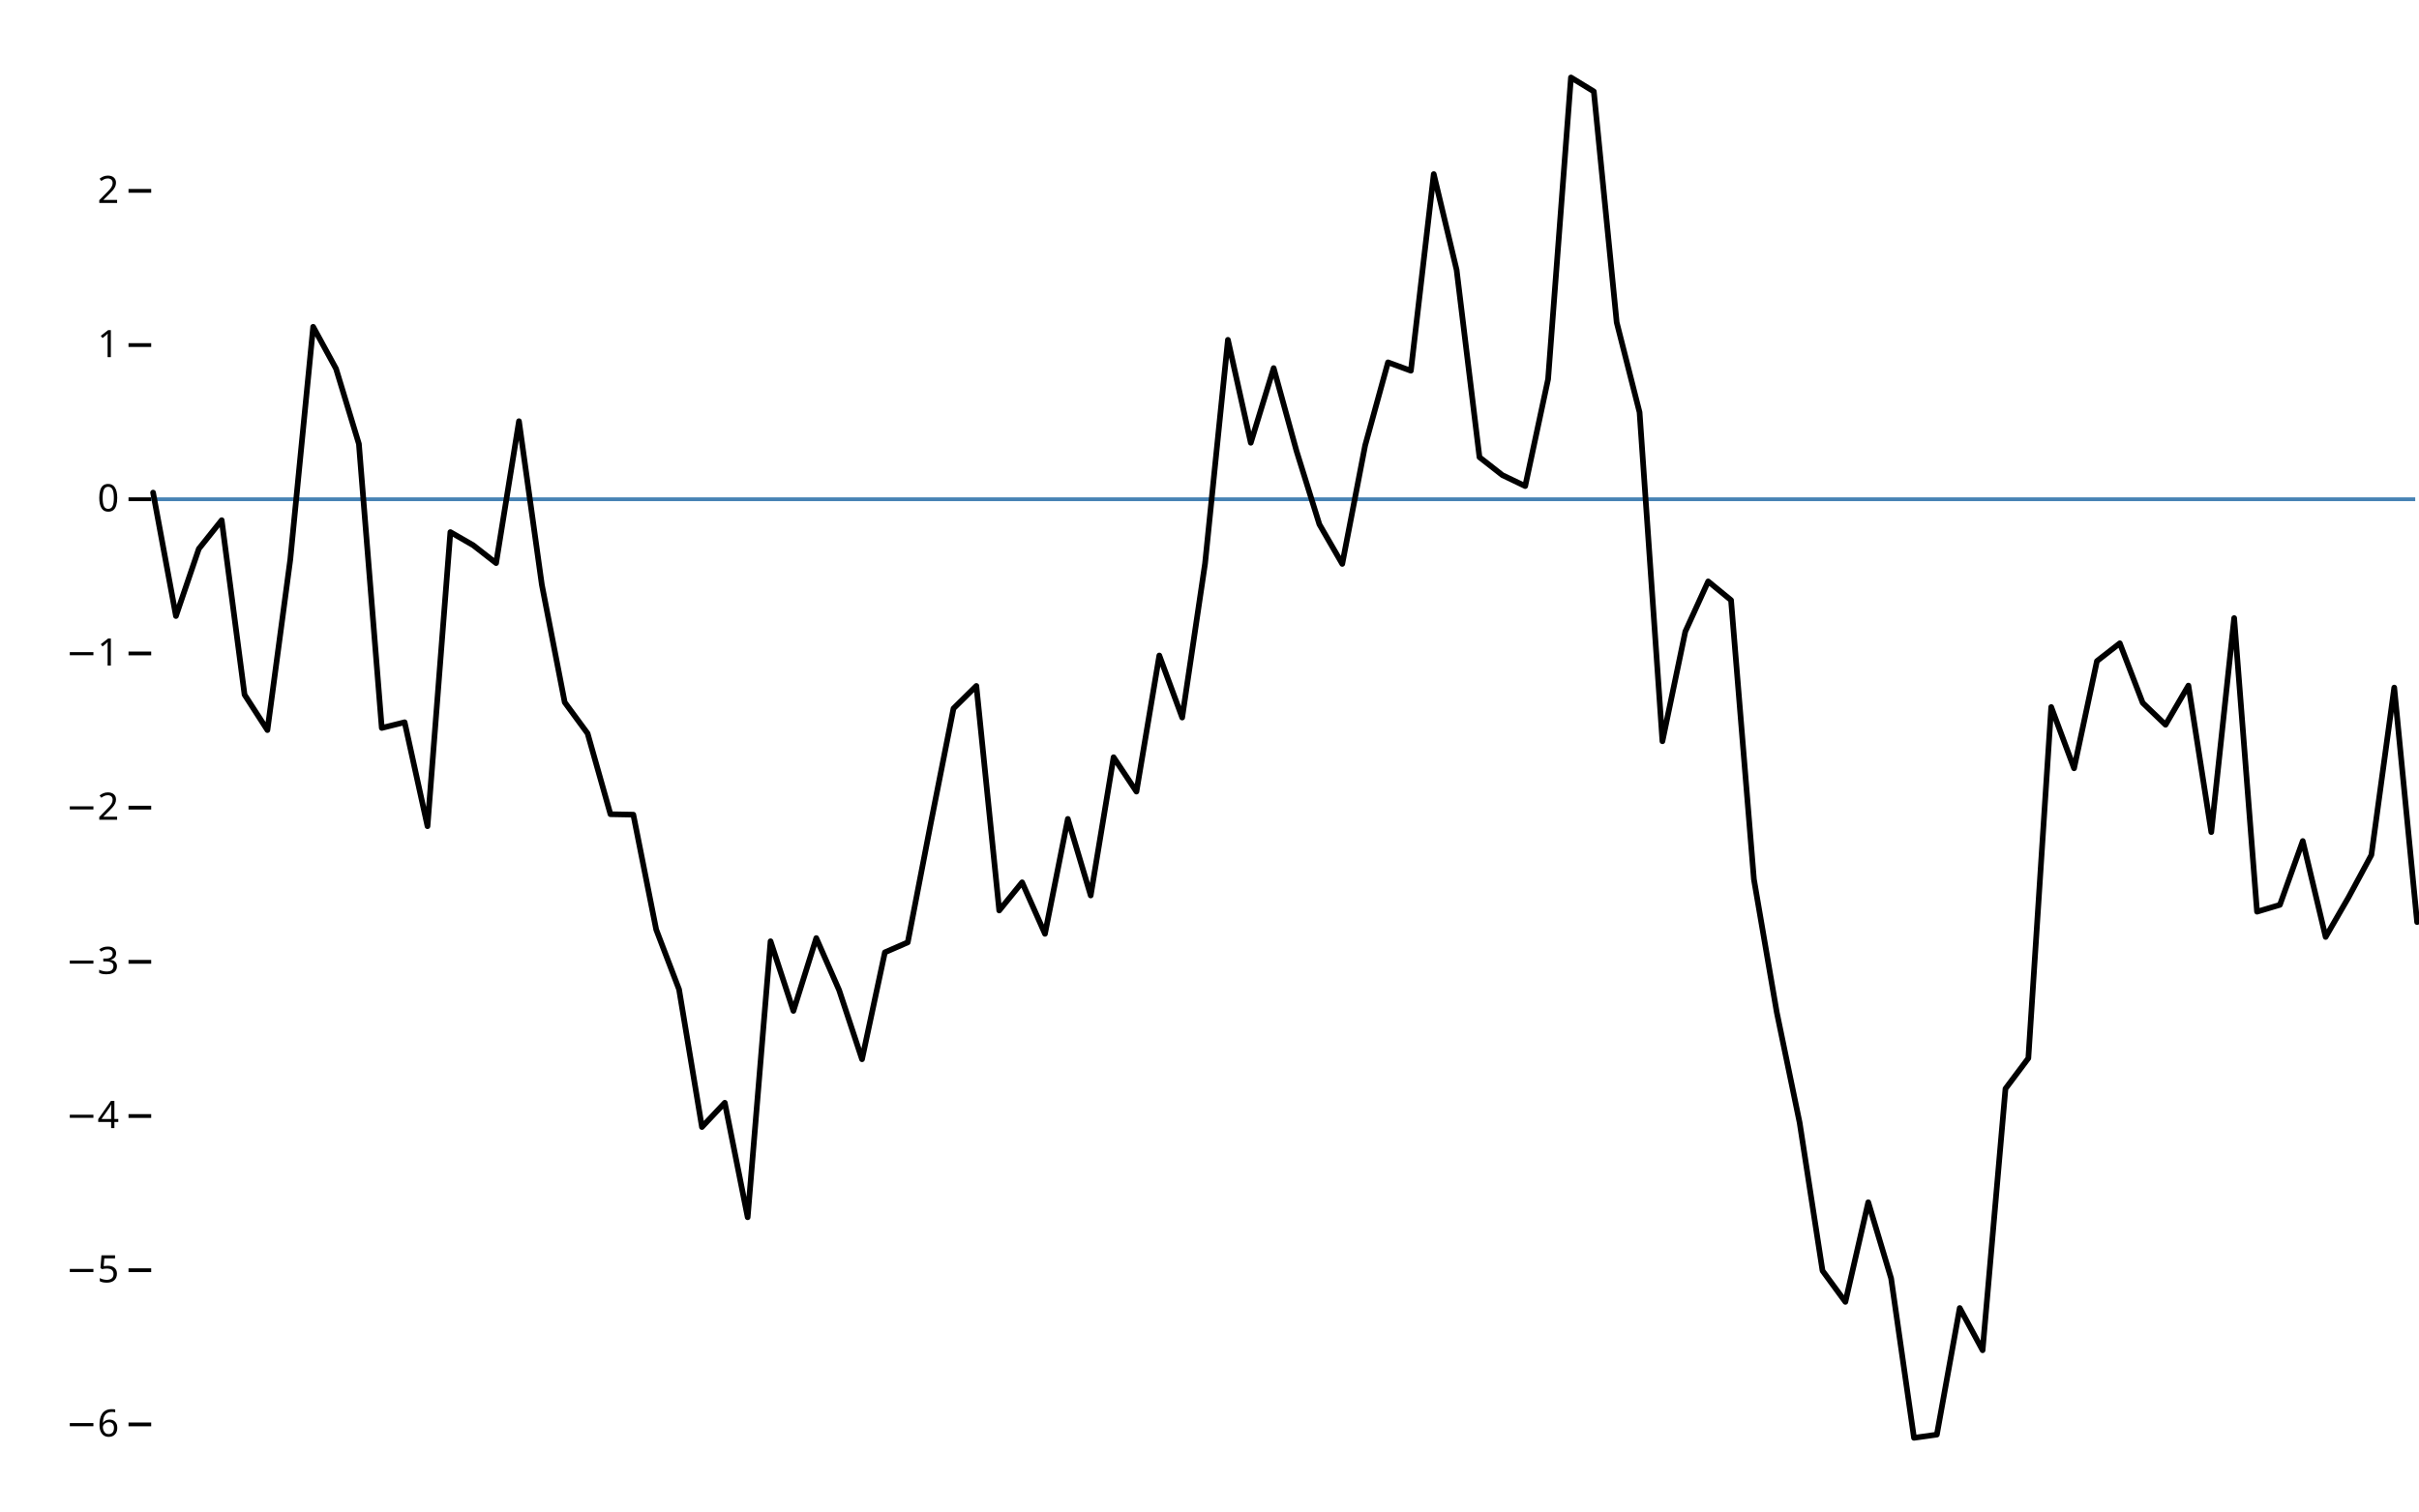
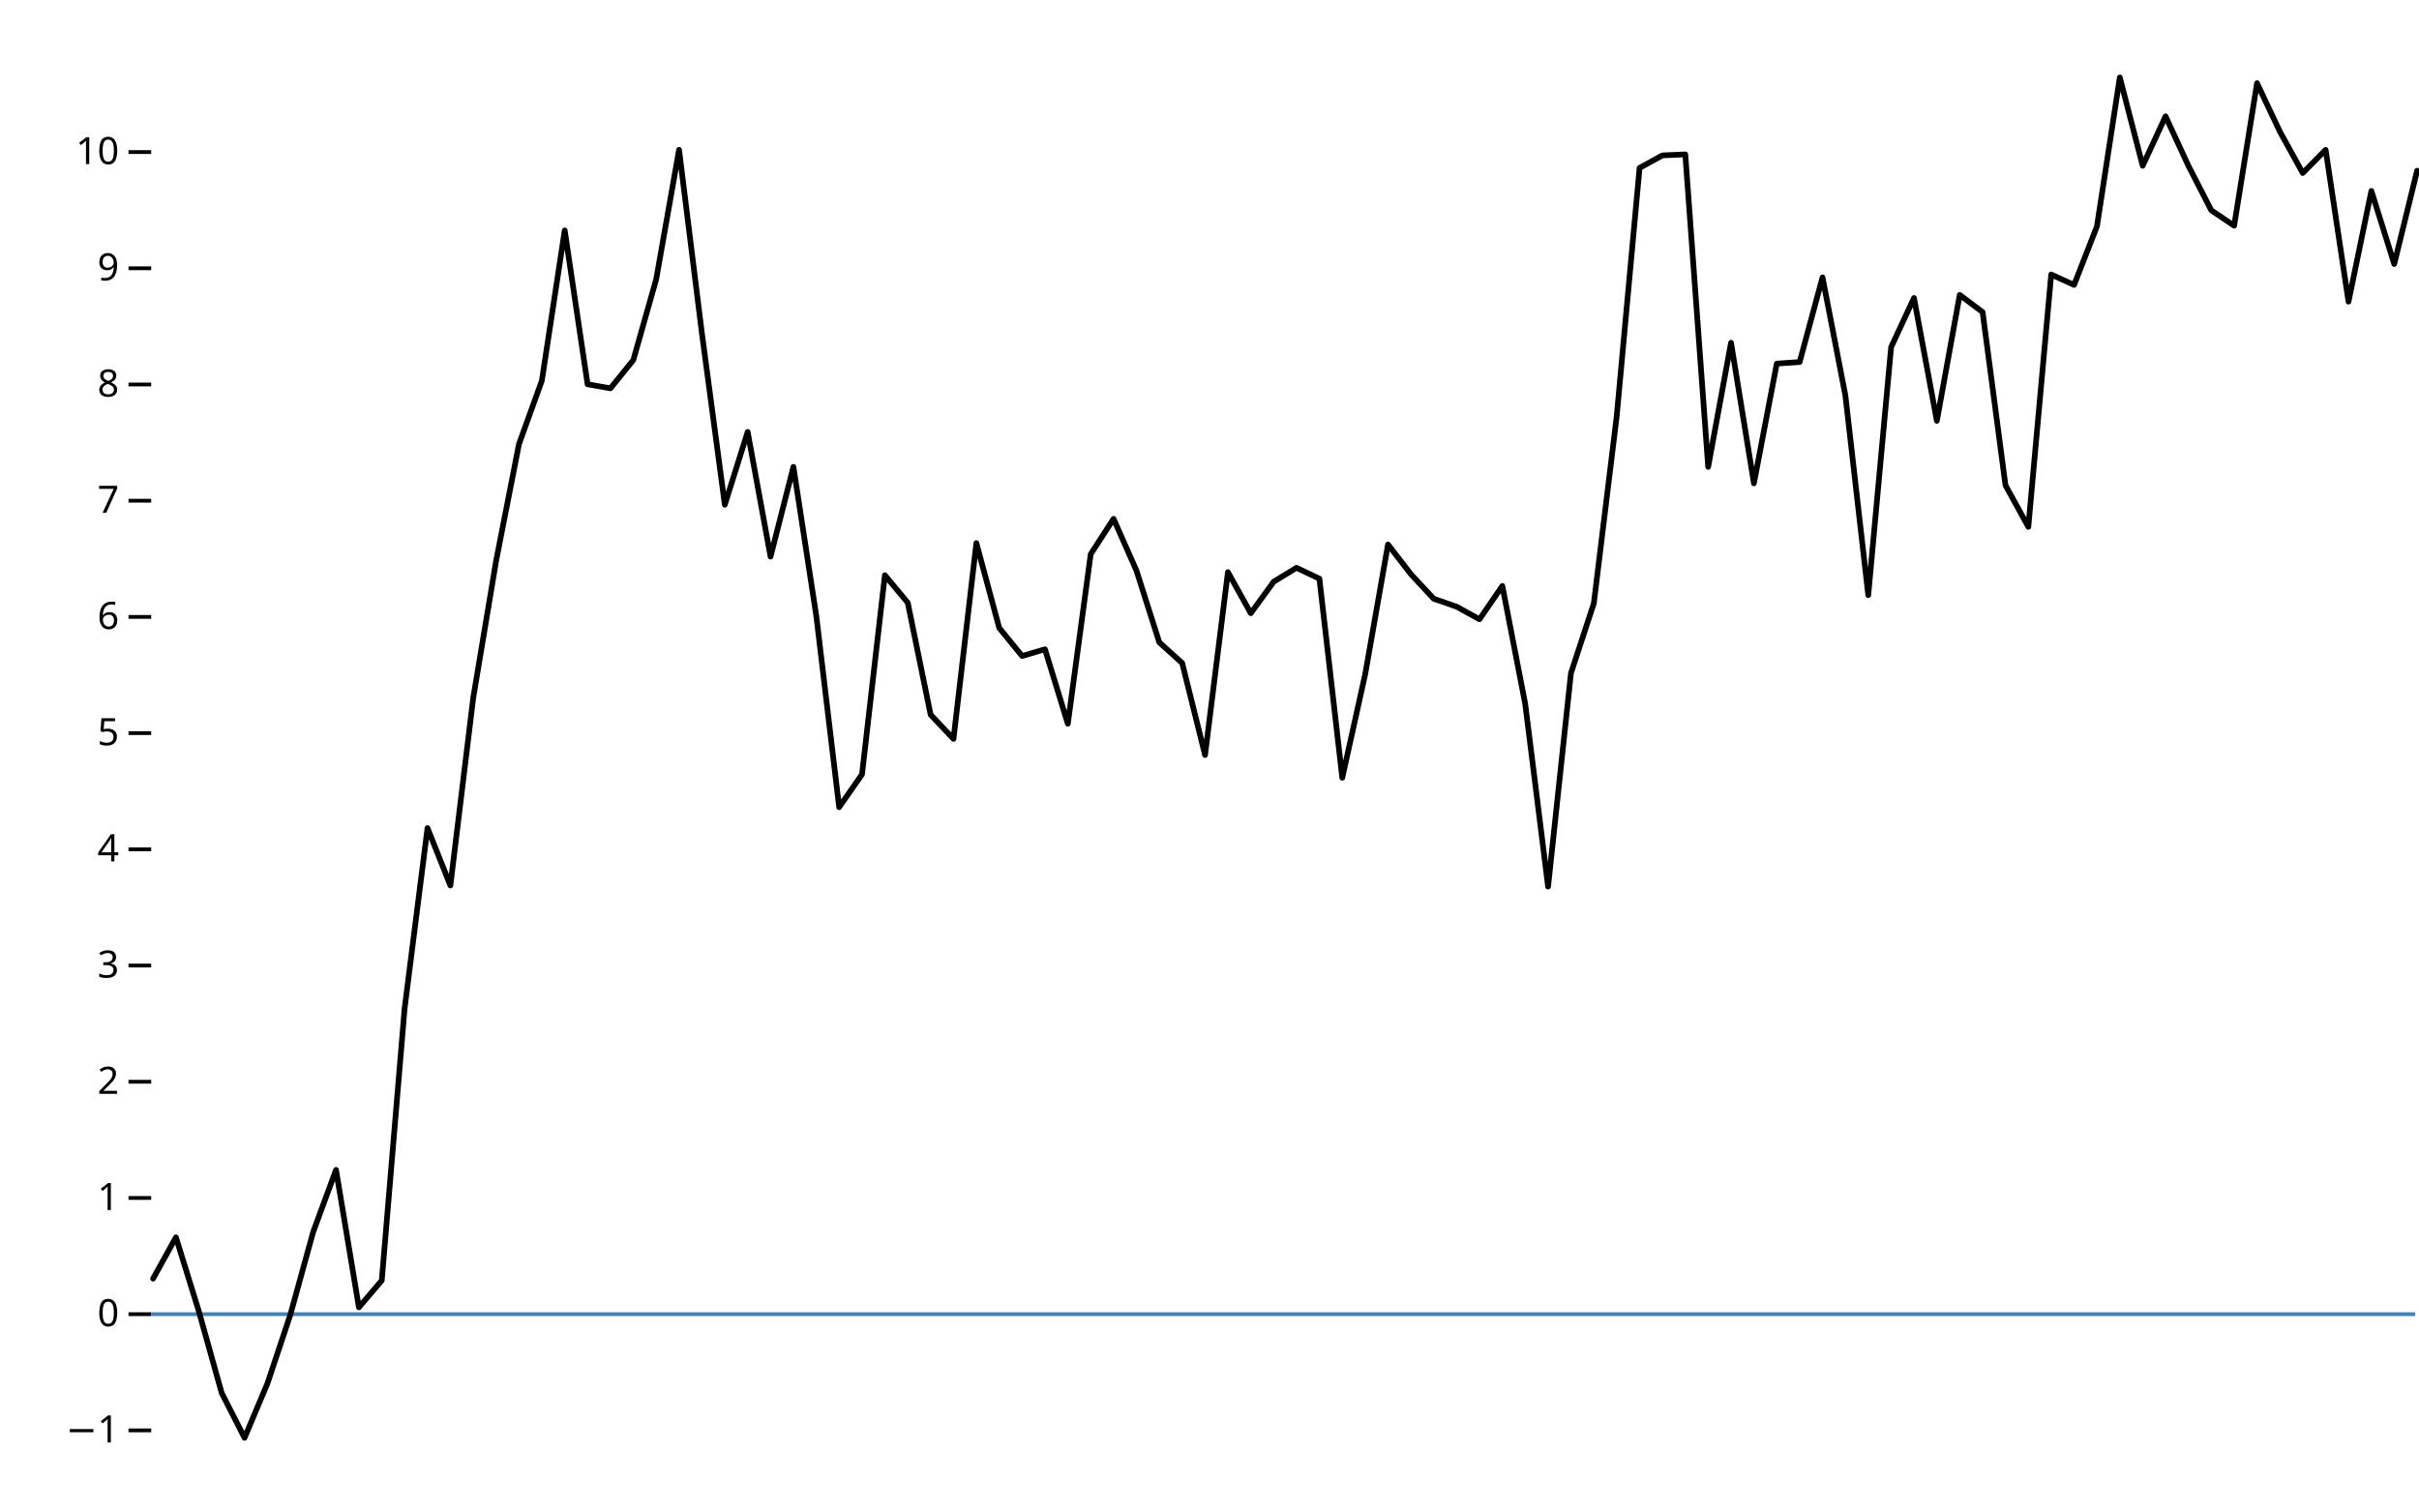
- <svg xmlns="http://www.w3.org/2000/svg" class="plot-78832567e0e0e" fill="currentColor" font-family="system-ui, sans-serif" font-size="10" text-anchor="middle" width="640" height="400" viewBox="0 0 640 400" style="color: black;">
+ <svg xmlns="http://www.w3.org/2000/svg" class="plot-551c77b70f024" fill="currentColor" font-family="system-ui, sans-serif" font-size="10" text-anchor="middle" width="640" height="400" viewBox="0 0 640 400" style="color: black;">
  <style>
-         .plot-78832567e0e0e {
+         .plot-551c77b70f024 {
          display: block;
          background: white;
          height: auto;
          height: intrinsic;
          max-width: 100%;
        }
-         .plot-78832567e0e0e text,
-         .plot-78832567e0e0e tspan {
+         .plot-551c77b70f024 text,
+         .plot-551c77b70f024 tspan {
          white-space: pre;
        }
      </style>
  <g aria-label="y-axis tick" fill="none" stroke="currentColor" transform="translate(0,0.5)">
-     <path transform="translate(40,376.4485)" d="M0,0L-6,0" />
-     <path transform="translate(40,335.6436)" d="M0,0L-6,0" />
-     <path transform="translate(40,294.8386)" d="M0,0L-6,0" />
-     <path transform="translate(40,254.0336)" d="M0,0L-6,0" />
-     <path transform="translate(40,213.2287)" d="M0,0L-6,0" />
-     <path transform="translate(40,172.4237)" d="M0,0L-6,0" />
-     <path transform="translate(40,131.6187)" d="M0,0L-6,0" />
-     <path transform="translate(40,90.81377)" d="M0,0L-6,0" />
-     <path transform="translate(40,50.0088)" d="M0,0L-6,0" />
+     <path transform="translate(40,378.0281)" d="M0,0L-6,0" />
+     <path transform="translate(40,347.2749)" d="M0,0L-6,0" />
+     <path transform="translate(40,316.5216)" d="M0,0L-6,0" />
+     <path transform="translate(40,285.7684)" d="M0,0L-6,0" />
+     <path transform="translate(40,255.0151)" d="M0,0L-6,0" />
+     <path transform="translate(40,224.2619)" d="M0,0L-6,0" />
+     <path transform="translate(40,193.5086)" d="M0,0L-6,0" />
+     <path transform="translate(40,162.7554)" d="M0,0L-6,0" />
+     <path transform="translate(40,132.0021)" d="M0,0L-6,0" />
+     <path transform="translate(40,101.2489)" d="M0,0L-6,0" />
+     <path transform="translate(40,70.49564)" d="M0,0L-6,0" />
+     <path transform="translate(40,39.74239)" d="M0,0L-6,0" />
  </g>
  <g aria-label="y-axis tick label" text-anchor="end" font-variant="tabular-nums" transform="translate(-8.5,0.5)">
-     <text y="0.32em" transform="translate(40,376.4485)">−6</text>
-     <text y="0.32em" transform="translate(40,335.6436)">−5</text>
-     <text y="0.32em" transform="translate(40,294.8386)">−4</text>
-     <text y="0.32em" transform="translate(40,254.0336)">−3</text>
-     <text y="0.32em" transform="translate(40,213.2287)">−2</text>
-     <text y="0.32em" transform="translate(40,172.4237)">−1</text>
-     <text y="0.32em" transform="translate(40,131.6187)">0</text>
-     <text y="0.32em" transform="translate(40,90.81377)">1</text>
-     <text y="0.32em" transform="translate(40,50.0088)">2</text>
+     <text y="0.32em" transform="translate(40,378.0281)">−1</text>
+     <text y="0.32em" transform="translate(40,347.2749)">0</text>
+     <text y="0.32em" transform="translate(40,316.5216)">1</text>
+     <text y="0.32em" transform="translate(40,285.7684)">2</text>
+     <text y="0.32em" transform="translate(40,255.0151)">3</text>
+     <text y="0.32em" transform="translate(40,224.2619)">4</text>
+     <text y="0.32em" transform="translate(40,193.5086)">5</text>
+     <text y="0.32em" transform="translate(40,162.7554)">6</text>
+     <text y="0.32em" transform="translate(40,132.0021)">7</text>
+     <text y="0.32em" transform="translate(40,101.2489)">8</text>
+     <text y="0.32em" transform="translate(40,70.49564)">9</text>
+     <text y="0.32em" transform="translate(40,39.74239)">10</text>
  </g>
  <g aria-label="rule" stroke="steelblue" transform="translate(0,0.5)">
-     <line x1="40" x2="639" y1="131.619" y2="131.619" />
+     <line x1="40" x2="639" y1="347.275" y2="347.275" />
  </g>
  <g aria-label="line" fill="none" stroke="currentColor" stroke-width="1.5" stroke-linejoin="round" stroke-linecap="round" transform="translate(0.5,0.5)">
-     <path d="M40,129.857L46.051,162.523L52.101,144.736L58.152,137.155L64.202,183.34L70.253,192.709L76.303,147.543L82.354,85.988L88.404,97.065L94.455,116.977L100.505,192.144L106.556,190.635L112.606,218.144L118.657,140.31L124.707,143.794L130.758,148.515L136.808,110.965L142.859,154.249L148.909,185.358L154.96,193.586L161.01,214.971L167.061,215.086L173.111,245.495L179.162,261.341L185.212,297.752L191.263,291.326L197.313,321.63L203.364,248.588L209.414,267.024L215.465,247.745L221.515,261.535L227.566,279.817L233.616,251.522L239.667,248.884L245.717,217.573L251.768,186.987L257.818,181.016L263.869,240.448L269.919,232.99L275.97,246.624L282.02,216.211L288.071,236.475L294.121,199.889L300.172,208.987L306.222,172.967L312.273,189.39L318.323,148.648L324.374,89.427L330.424,116.674L336.475,96.908L342.525,118.853L348.576,138.266L354.626,148.731L360.677,117.379L366.727,95.386L372.778,97.608L378.828,45.57L384.879,70.922L390.929,120.49L396.98,125.232L403.03,128.133L409.081,99.836L415.131,20L421.182,23.703L427.232,84.814L433.283,108.611L439.333,195.659L445.384,166.636L451.434,153.358L457.485,158.316L463.535,232.184L469.586,267.405L475.636,296.607L481.687,335.775L487.737,344.024L493.788,317.653L499.838,337.802L505.889,380L511.939,379.15L517.99,345.648L524.04,356.828L530.091,287.612L536.141,279.547L542.192,186.604L548.242,202.82L554.293,174.441L560.343,169.728L566.394,185.492L572.444,191.3L578.495,180.926L584.545,219.703L590.596,163.064L596.646,240.768L602.697,238.96L608.747,222.062L614.798,247.456L620.848,236.986L626.899,225.761L632.949,181.458L639,243.522" />
+     <path d="M40,337.869L46.051,326.941L52.101,346.495L58.152,368.13L64.202,380L70.253,365.62L76.303,347.47L82.354,325.534L88.404,309.091L94.455,345.464L100.505,338.366L106.556,266.321L112.606,218.639L118.657,233.835L124.707,184.153L130.758,147.923L136.808,117.027L142.859,100.253L148.909,60.477L154.96,101.192L161.01,102.259L167.061,94.767L173.111,73.414L179.162,39.145L185.212,87.76L191.263,133.067L197.313,113.794L203.364,146.81L209.414,123.046L215.465,162.445L221.515,213.105L227.566,204.423L233.616,151.717L239.667,158.999L245.717,188.636L251.768,195.034L257.818,143.214L263.869,165.668L269.919,173.098L275.97,171.326L282.02,191.032L288.071,146.144L294.121,136.799L300.172,150.485L306.222,169.499L312.273,174.959L318.323,199.303L324.374,150.905L330.424,161.783L336.475,153.445L342.525,149.761L348.576,152.635L354.626,205.329L360.677,177.998L366.727,143.588L372.778,151.445L378.828,157.944L384.879,160.048L390.929,163.381L396.98,154.557L403.03,185.773L409.081,234.136L415.131,177.633L421.182,159.174L427.232,109.697L433.283,43.936L439.333,40.62L445.384,40.356L451.434,123.053L457.485,90.198L463.535,127.404L469.586,95.721L475.636,95.309L481.687,72.902L487.737,104.156L493.788,157.003L499.838,91.373L505.889,78.354L511.939,110.872L517.99,77.536L524.04,82.087L530.091,127.915L536.141,138.93L542.192,72.138L548.242,74.906L554.293,59.406L560.343,20L566.394,43.376L572.444,30.283L578.495,43.38L584.545,55.162L590.596,59.224L596.646,21.508L602.697,34.328L608.747,45.291L614.798,39.153L620.848,79.328L626.899,50.025L632.949,69.363L639,44.665" />
  </g>
</svg>
